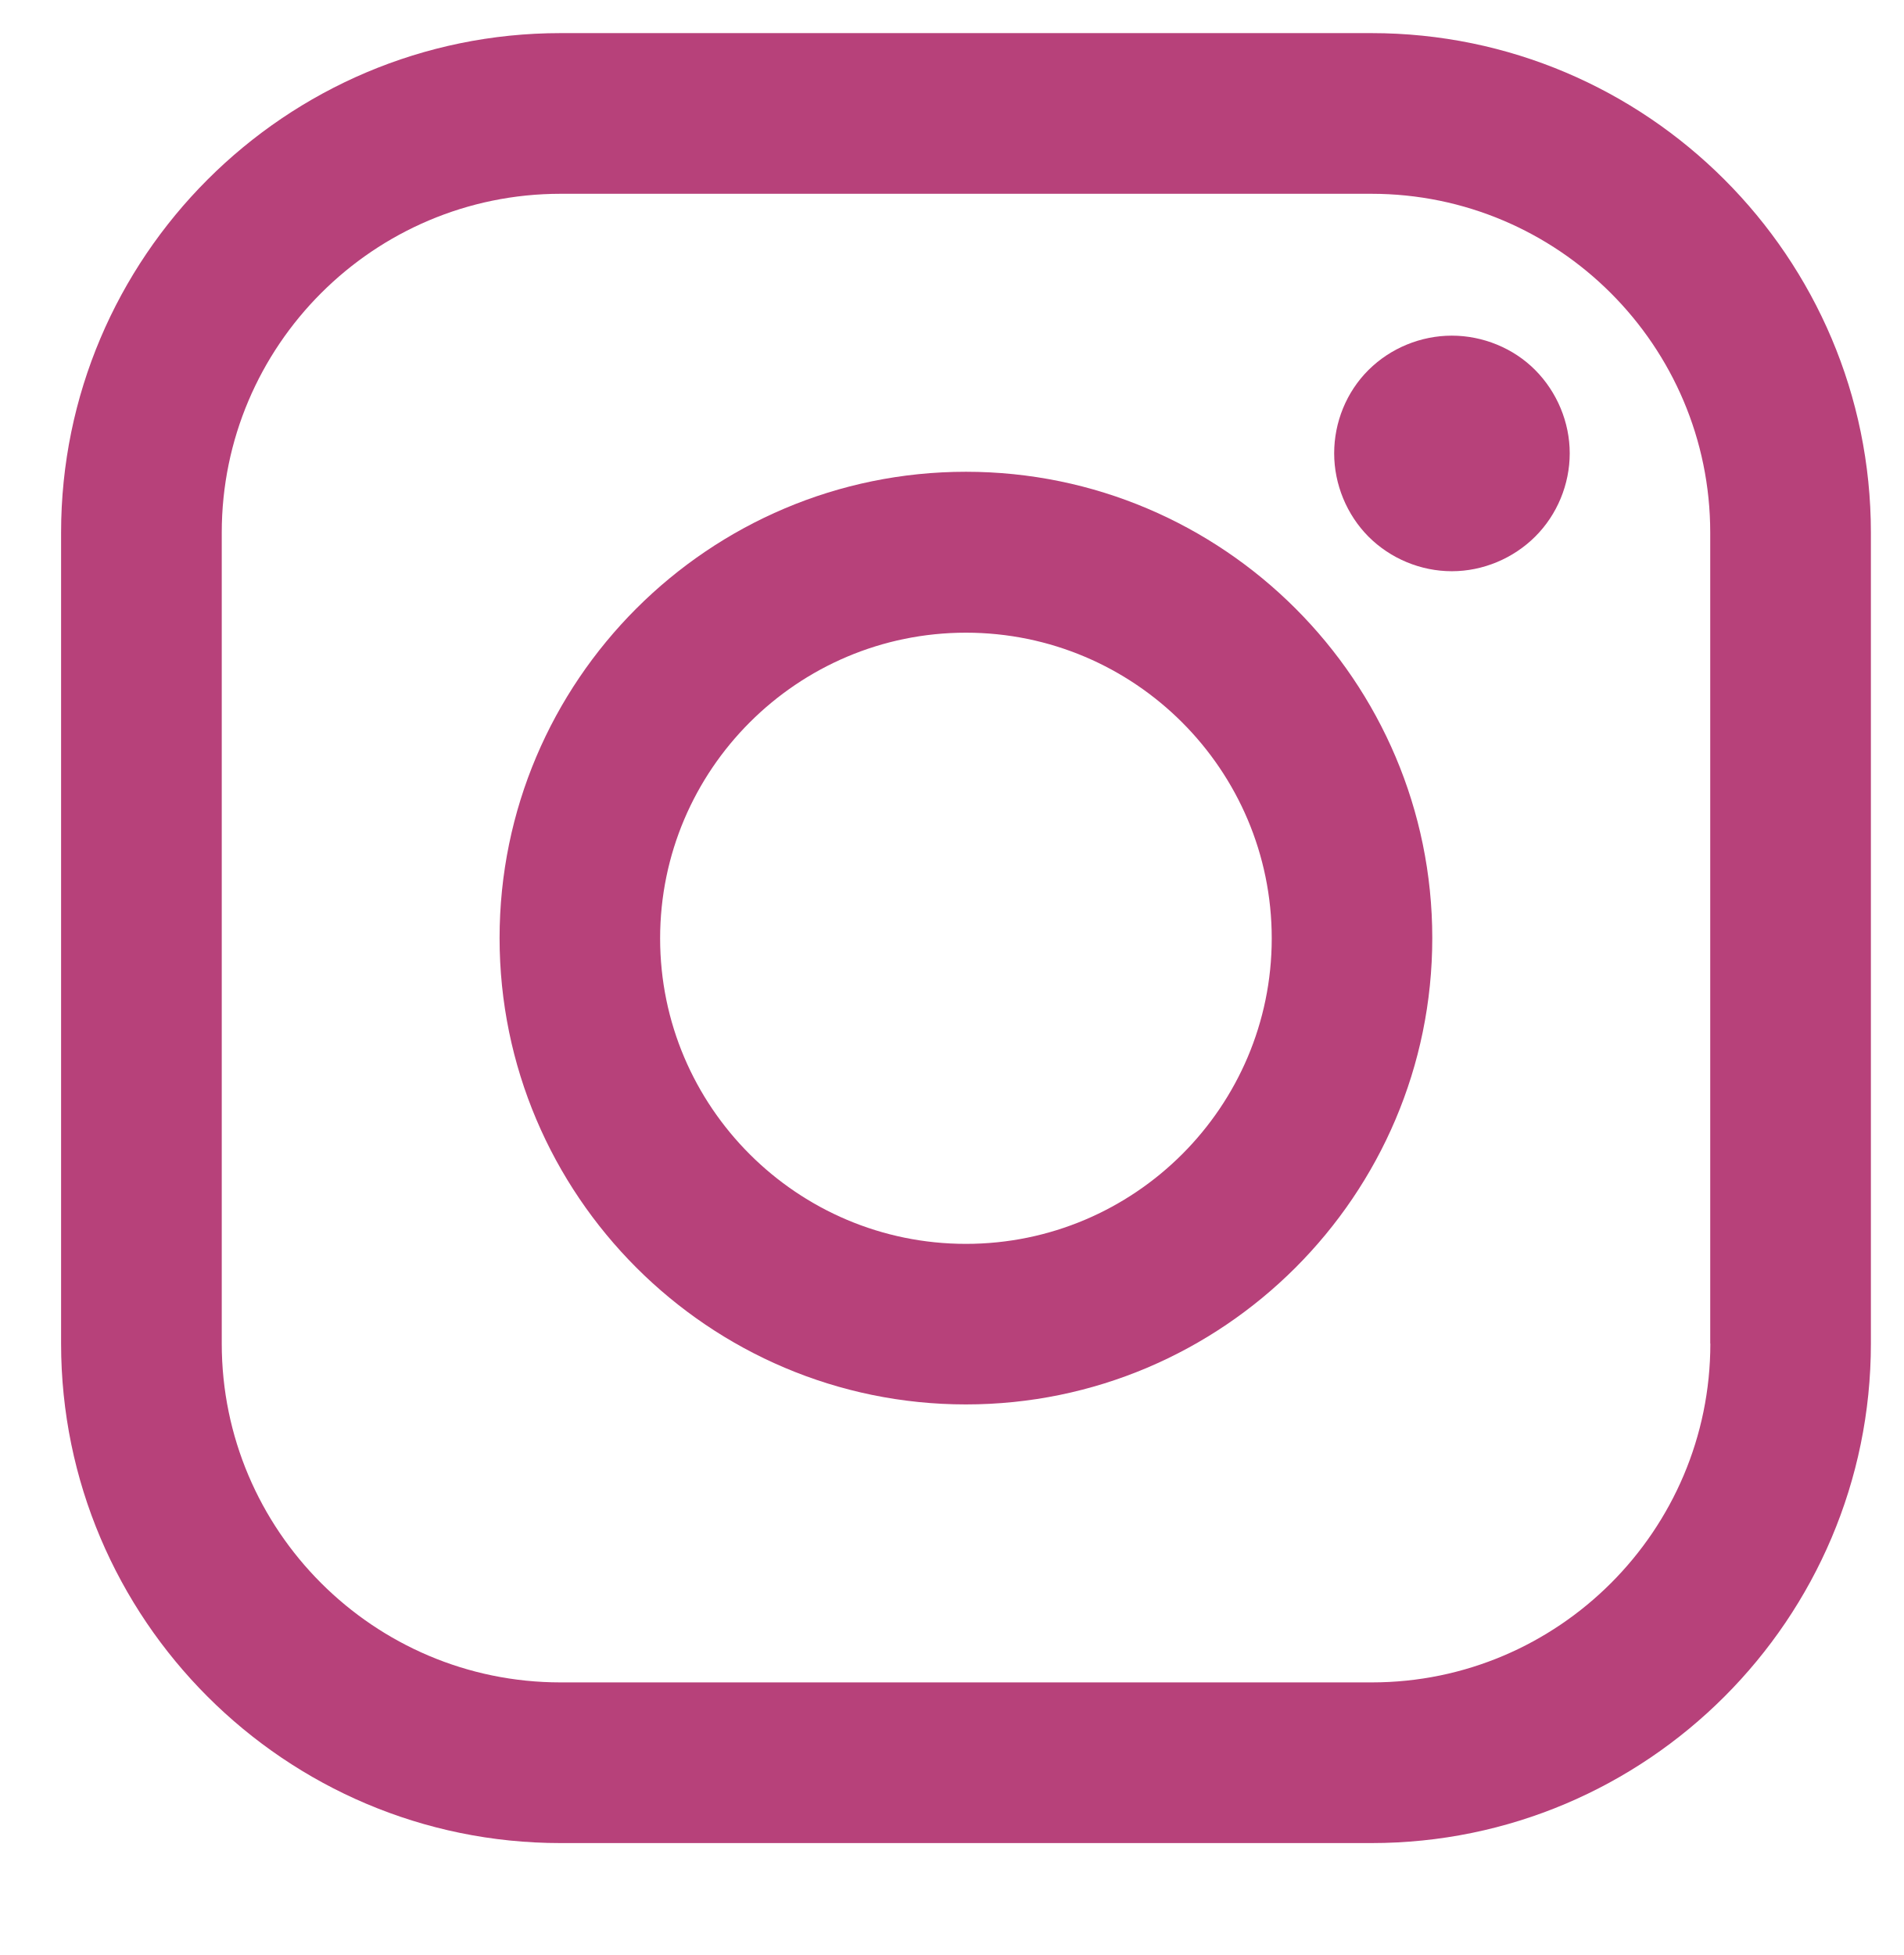
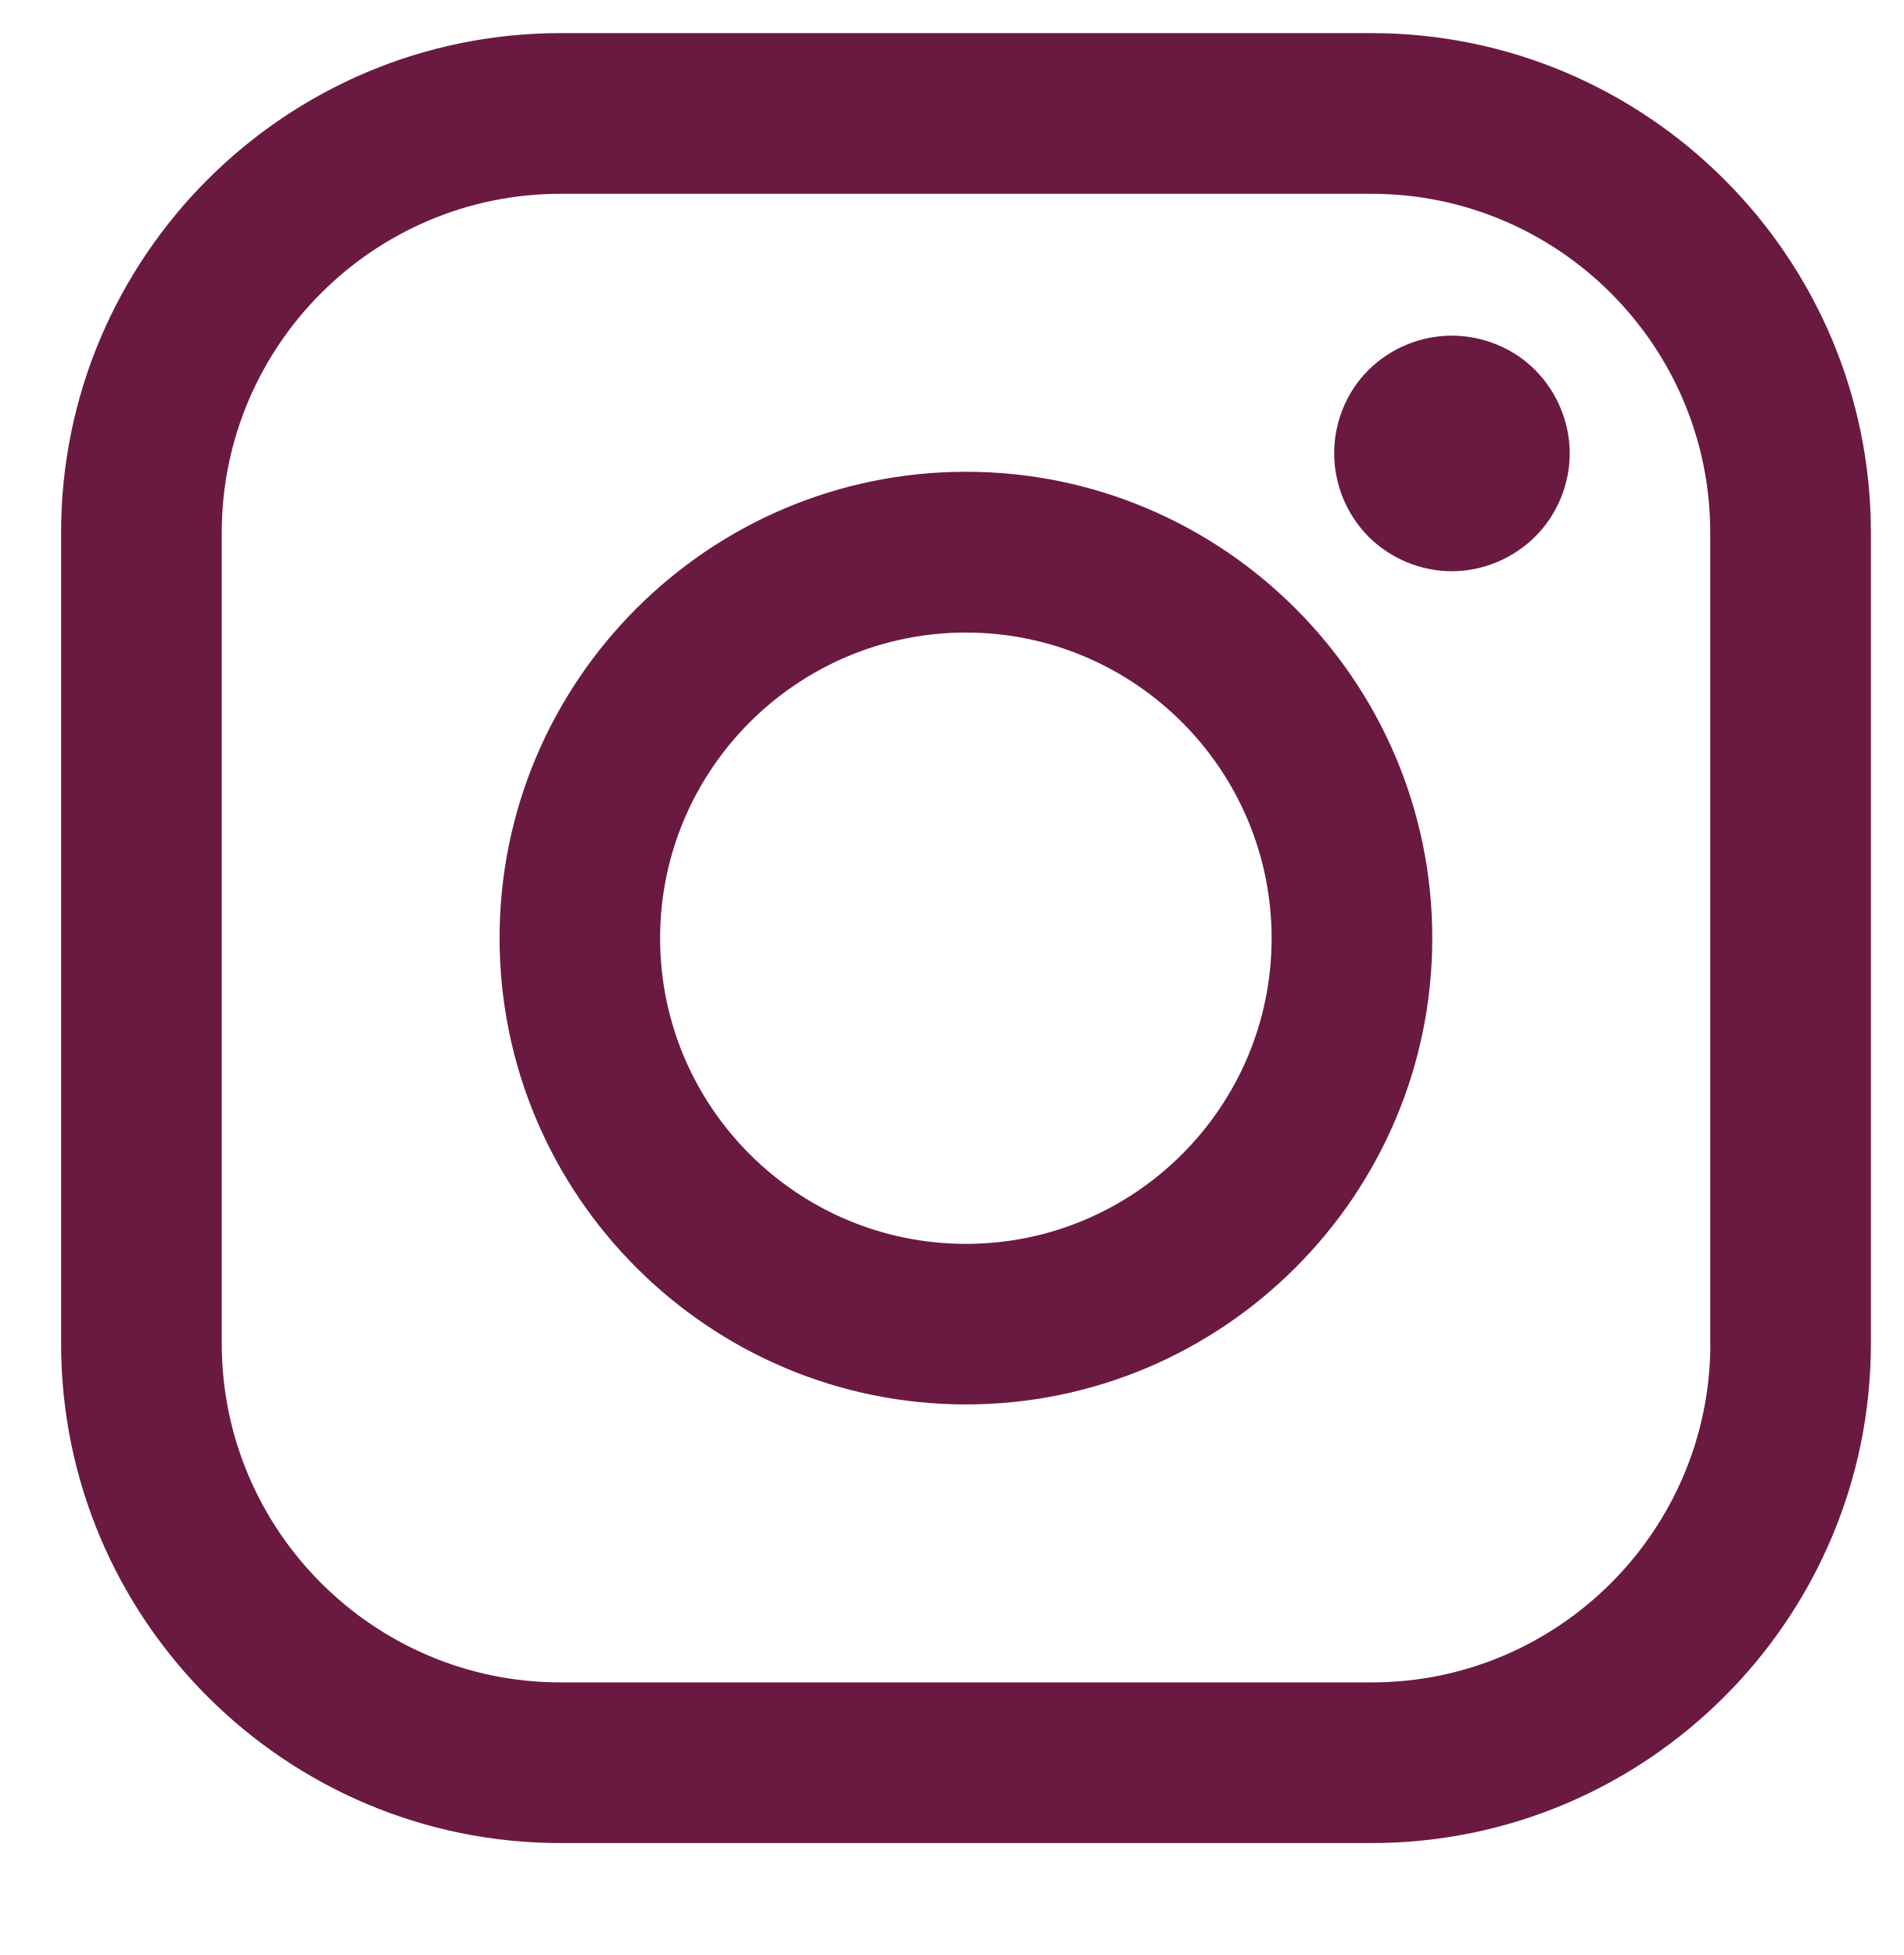
<svg xmlns="http://www.w3.org/2000/svg" version="1.1" id="Layer_1" x="0px" y="0px" width="15.583px" height="16px" viewBox="0 0 15.583 16" enable-background="new 0 0 15.583 16" xml:space="preserve">
  <g id="Layer_1_1_" display="none">
    <g display="inline">
-       <path fill="#E7A723" d="M6.262,15.919c-3.344,0-6.066-2.719-6.066-6.062c0-3.343,2.723-6.063,6.066-6.063    c0.939,0,1.842,0.209,2.68,0.622c0.26,0.126,0.365,0.439,0.238,0.697c-0.125,0.261-0.439,0.369-0.698,0.24    c-0.695-0.342-1.441-0.515-2.22-0.515c-2.77,0-5.023,2.252-5.023,5.02c0,2.771,2.254,5.021,5.023,5.021    c2.771,0,5.025-2.252,5.025-5.021c0-0.883-0.232-1.749-0.672-2.504c-0.146-0.25-0.064-0.568,0.188-0.713    c0.25-0.144,0.566-0.061,0.713,0.189c0.529,0.916,0.813,1.964,0.813,3.028C12.331,13.203,9.607,15.919,6.262,15.919z" />
+       <path fill="#E7A723" d="M6.262,15.919c-3.344,0-6.066-2.719-6.066-6.062c0-3.343,2.723-6.063,6.066-6.063    c0.939,0,1.842,0.209,2.68,0.622c0.26,0.126,0.365,0.439,0.238,0.697c-0.125,0.261-0.439,0.369-0.698,0.24    c-0.695-0.342-1.441-0.515-2.22-0.515c-2.77,0-5.023,2.252-5.023,5.02c0,2.77,2.254,5.021,5.023,5.021    c2.771,0,5.025-2.252,5.025-5.021c0-0.883-0.232-1.749-0.672-2.505c-0.146-0.25-0.064-0.568,0.188-0.713    c0.25-0.144,0.566-0.061,0.713,0.189c0.529,0.916,0.813,1.964,0.813,3.029C12.331,13.203,9.607,15.919,6.262,15.919z" />
    </g>
-     <path display="inline" fill="#E7A723" d="M11.803,3.688c-0.229-0.177-0.557-0.135-0.732,0.091l-5.529,7.1L4.438,8.77   C4.307,8.514,3.99,8.417,3.734,8.548c-0.255,0.134-0.353,0.449-0.22,0.703l1.479,2.826c0,0.002,0.002,0.002,0.004,0.004   c0.033,0.063,0.078,0.119,0.137,0.166c0.012,0.01,0.027,0.012,0.039,0.021c0.016,0.01,0.029-0.078,0.045-0.066   c0.076,0.037,0.168,0.061,0.25,0.061L5.454,12.17c0.002,0,0.002,0,0.002,0c0.004,0,0.008,0.092,0.012,0.092   c0.076-0.002,0.15,0.029,0.219-0.006c0.004,0,0.006,0.021,0.01,0.021c0.066-0.032,0.121-0.067,0.164-0.125   c0.002-0.002,0.004,0.005,0.006,0.002l6.027-7.733C12.07,4.191,12.029,3.866,11.803,3.688z" />
+     <path display="inline" fill="#E7A723" d="M11.803,3.688c-0.229-0.177-0.557-0.135-0.732,0.091l-5.529,7.1L4.438,8.77   C4.307,8.514,3.99,8.417,3.734,8.548c-0.255,0.134-0.353,0.449-0.22,0.703l1.479,2.826c0,0.002,0.002,0.002,0.004,0.004   c0.033,0.063,0.078,0.119,0.137,0.166c0.012,0.01,0.027,0.012,0.039,0.021c0.016,0.01,0.029-0.078,0.045-0.067   c0.076,0.037,0.168,0.061,0.25,0.061l-0.014-0.092c0.002,0,0.002,0,0.002,0c0.004,0,0.008,0.092,0.012,0.092   c0.076-0.002,0.15,0.029,0.219-0.006c0.004,0,0.006,0.022,0.01,0.021c0.066-0.032,0.121-0.067,0.164-0.125   c0.002-0.002,0.004,0.005,0.006,0.002l6.027-7.733C12.07,4.191,12.029,3.866,11.803,3.688z" />
  </g>
  <g id="Layer_2" display="none">
    <path display="inline" fill="#EEA421" d="M-0.054,15.71c0-2.899,2.351-5.252,5.252-5.252c2.9,0,5.251,2.353,5.251,5.252" />
    <circle display="inline" fill="#EEA421" cx="4.696" cy="6.167" r="2.375" />
  </g>
  <g id="Layer_3" display="none">
    <g display="inline">
      <g>
-         <path fill="#E7A723" d="M11.232,5.11c0,0.605-0.002,1.219,0,1.832c0.002,0.107-0.034,0.157-0.147,0.156     c-0.61-0.002-1.228,0-1.944,0c0.226-0.215,0.364-0.373,0.532-0.504C9.872,6.438,9.81,6.344,9.65,6.202     C7.643,4.427,4.561,4.594,2.78,6.584c-0.805,0.899-1.221,1.955-1.258,3.16c-0.013,0.383-0.188,0.6-0.489,0.6     c-0.313,0-0.491-0.229-0.487-0.629c0.025-2.826,2.269-5.324,5.076-5.66c1.818-0.22,3.404,0.283,4.759,1.508     c0.137,0.123,0.209,0.133,0.33-0.006c0.141-0.163,0.305-0.307,0.461-0.458C11.176,5.094,11.191,5.101,11.232,5.11z" />
-         <path fill="#E7A723" d="M1.92,11.902c0.006,0.273-0.206,0.496-0.48,0.496C1.169,12.4,0.943,12.175,0.945,11.91     c0.003-0.252,0.221-0.475,0.473-0.484C1.687,11.412,1.915,11.626,1.92,11.902z" />
-         <path fill="#E7A723" d="M2.614,14.146c-0.263,0.008-0.5-0.226-0.502-0.486c-0.002-0.256,0.205-0.475,0.464-0.486     c0.278-0.014,0.502,0.188,0.511,0.465C3.096,13.91,2.881,14.141,2.614,14.146z" />
-         <path fill="#E7A723" d="M10.188,14.146c-0.268-0.01-0.479-0.238-0.469-0.517c0.012-0.272,0.234-0.475,0.514-0.459     c0.258,0.017,0.467,0.236,0.461,0.488C10.689,13.925,10.45,14.158,10.188,14.146z" />
-         <path fill="#E7A723" d="M4.334,15.313c-0.269-0.006-0.482-0.232-0.475-0.51c0.01-0.275,0.23-0.478,0.511-0.464     c0.259,0.013,0.466,0.228,0.465,0.481C4.833,15.085,4.594,15.318,4.334,15.313z" />
-         <path fill="#E7A723" d="M8.943,14.83c-0.004,0.268-0.235,0.494-0.5,0.486c-0.266-0.008-0.486-0.244-0.477-0.514     c0.012-0.261,0.223-0.462,0.484-0.466C8.727,14.339,8.945,14.557,8.943,14.83z" />
-         <path fill="#E7A723" d="M6.404,15.716c-0.269,0.002-0.495-0.223-0.492-0.491c0.002-0.271,0.231-0.49,0.5-0.48     c0.259,0.008,0.466,0.217,0.472,0.477C6.89,15.492,6.674,15.714,6.404,15.716z" />
+         <path fill="#E7A723" d="M11.232,5.11c0,0.605-0.002,1.219,0,1.832c0.002,0.107-0.034,0.157-0.147,0.156     c-0.611-0.002-1.228,0-1.945,0c0.225-0.215,0.365-0.373,0.533-0.504c0.199-0.156,0.137-0.25-0.023-0.392     C7.643,4.427,4.561,4.594,2.78,6.584c-0.805,0.899-1.221,1.955-1.258,3.16c-0.013,0.383-0.188,0.6-0.489,0.6     c-0.313,0-0.491-0.229-0.487-0.629c0.025-2.826,2.269-5.324,5.076-5.66c1.818-0.22,3.404,0.283,4.759,1.508     c0.137,0.123,0.209,0.133,0.33-0.006c0.141-0.163,0.305-0.307,0.461-0.458C11.176,5.094,11.191,5.101,11.232,5.11z" />
+         <path fill="#E7A723" d="M1.92,11.902c0.006,0.274-0.206,0.496-0.48,0.496C1.169,12.4,0.943,12.175,0.945,11.91     c0.003-0.252,0.221-0.475,0.473-0.484C1.687,11.412,1.915,11.626,1.92,11.902z" />
+         <path fill="#E7A723" d="M2.614,14.146c-0.263,0.008-0.5-0.225-0.502-0.486c-0.002-0.256,0.205-0.475,0.464-0.486     c0.278-0.014,0.502,0.188,0.511,0.465C3.096,13.91,2.881,14.141,2.614,14.146z" />
+         <path fill="#E7A723" d="M10.188,14.146c-0.268-0.009-0.479-0.238-0.469-0.516c0.012-0.273,0.234-0.475,0.514-0.459     c0.258,0.016,0.467,0.236,0.461,0.488C10.689,13.925,10.45,14.158,10.188,14.146z" />
+         <path fill="#E7A723" d="M4.334,15.313c-0.269-0.006-0.482-0.233-0.475-0.51c0.01-0.275,0.23-0.478,0.511-0.464     c0.259,0.013,0.466,0.228,0.465,0.481C4.833,15.085,4.594,15.318,4.334,15.313z" />
+         <path fill="#E7A723" d="M8.943,14.83c-0.004,0.268-0.235,0.494-0.5,0.486c-0.266-0.008-0.486-0.244-0.477-0.513     c0.012-0.261,0.223-0.462,0.484-0.466C8.727,14.339,8.945,14.557,8.943,14.83z" />
+         <path fill="#E7A723" d="M6.404,15.716c-0.269,0.002-0.495-0.223-0.492-0.491c0.002-0.271,0.231-0.49,0.5-0.481     c0.259,0.008,0.466,0.217,0.472,0.477C6.89,15.492,6.674,15.714,6.404,15.716z" />
      </g>
-       <path fill="#E7A723" d="M9.165,11.02l0.002-0.002l-0.063-0.021c-0.016-0.006-0.021-0.016-0.037-0.02    c-0.008-0.004-0.02-0.006-0.023-0.009l-0.961-0.385l-0.049-0.01c-0.023-0.009-0.047-0.013-0.07-0.021l-0.074-0.018l-0.01,0.014    c-0.219-0.018-0.412,0.07-0.574,0.328c-0.116,0.186-0.239,0.146-0.393,0.029c-0.514-0.391-0.981-0.82-1.382-1.324    C5.155,9.125,5.149,9.115,5.572,8.71C5.658,8.628,5.692,8.55,5.7,8.466l0.013-0.02L5.685,8.371    C5.678,8.333,5.686,8.306,5.668,8.265C5.614,8.138,5.563,8.01,5.511,7.881l-0.17-0.48C5.323,7.345,5.301,7.29,5.285,7.233    C5.281,7.219,5.274,7.212,5.27,7.2L5.241,7.12L5.238,7.13C5.149,6.956,5.007,6.933,4.802,6.97    C3.667,7.175,3.051,8.438,3.625,9.458c0.75,1.332,1.808,2.373,3.131,3.142c0.256,0.147,0.539,0.223,0.837,0.217    c0.865-0.004,1.611-0.678,1.678-1.508C9.284,11.171,9.264,11.082,9.165,11.02z" />
+       <path fill="#E7A723" d="M9.165,11.02l0.002-0.002l-0.063-0.022c-0.016-0.006-0.021-0.015-0.037-0.019    c-0.008-0.004-0.02-0.006-0.023-0.009l-0.962-0.385l-0.049-0.01c-0.023-0.009-0.047-0.013-0.07-0.02l-0.074-0.018l-0.01,0.014    c-0.219-0.018-0.412,0.07-0.574,0.328c-0.116,0.185-0.239,0.146-0.393,0.029c-0.514-0.39-0.981-0.82-1.382-1.324    C5.155,9.125,5.149,9.115,5.572,8.71C5.658,8.628,5.692,8.55,5.7,8.466l0.013-0.02L5.685,8.371    C5.678,8.333,5.686,8.306,5.668,8.265C5.614,8.138,5.563,8.01,5.511,7.881l-0.17-0.48C5.323,7.345,5.301,7.29,5.285,7.233    C5.281,7.219,5.274,7.212,5.27,7.2L5.241,7.12L5.238,7.13C5.149,6.956,5.007,6.933,4.802,6.97    C3.667,7.175,3.051,8.438,3.625,9.458c0.75,1.332,1.808,2.373,3.131,3.142c0.256,0.147,0.539,0.222,0.837,0.217    c0.865-0.004,1.611-0.678,1.678-1.508C9.284,11.171,9.264,11.082,9.165,11.02z" />
    </g>
  </g>
  <g>
-     <path fill="#B7417A" d="M11.225,0.271H4.588C2.334,0.271,0.5,2.105,0.5,4.359v6.637c0,2.254,1.834,4.088,4.088,4.088h6.637   c2.254,0,4.088-1.834,4.088-4.088V4.359C15.313,2.105,13.479,0.271,11.225,0.271z M13.999,10.996c0,1.529-1.244,2.773-2.771,2.773   h-6.64c-1.529,0-2.773-1.244-2.773-2.773V4.359c0-1.529,1.244-2.773,2.773-2.773h6.637c1.529,0,2.773,1.244,2.773,2.773V10.996   L13.999,10.996z" />
-     <path fill="#B7417A" d="M7.906,3.861c-2.104,0-3.817,1.712-3.817,3.816c0,2.104,1.713,3.817,3.817,3.817   c2.104,0,3.817-1.713,3.817-3.817C11.723,5.573,10.01,3.861,7.906,3.861z M7.906,10.18c-1.38,0-2.503-1.121-2.503-2.5   c0-1.38,1.123-2.502,2.503-2.502s2.503,1.122,2.503,2.502C10.409,9.059,9.286,10.18,7.906,10.18z" />
-     <path fill="#B7417A" d="M11.883,2.747c-0.254,0-0.502,0.102-0.682,0.281C11.02,3.208,10.92,3.456,10.92,3.71   s0.103,0.503,0.281,0.682c0.18,0.18,0.428,0.283,0.682,0.283s0.502-0.104,0.682-0.283c0.18-0.179,0.283-0.428,0.283-0.682   s-0.104-0.502-0.283-0.682C12.387,2.849,12.137,2.747,11.883,2.747z" />
+     <path fill="#6A1A41" d="M11.225,0.271H4.588C2.334,0.271,0.5,2.105,0.5,4.359v6.637c0,2.254,1.834,4.088,4.088,4.088h6.637   c2.254,0,4.088-1.834,4.088-4.088V4.359C15.313,2.105,13.479,0.271,11.225,0.271z M13.999,10.996c0,1.529-1.244,2.773-2.771,2.773   H4.588c-1.529,0-2.773-1.244-2.773-2.773V4.359c0-1.529,1.244-2.773,2.773-2.773h6.637c1.529,0,2.773,1.244,2.773,2.773V10.996   L13.999,10.996z" />
+     <path fill="#6A1A41" d="M7.906,3.861c-2.104,0-3.817,1.712-3.817,3.816c0,2.104,1.713,3.817,3.817,3.817   c2.104,0,3.817-1.713,3.817-3.817C11.723,5.573,10.01,3.861,7.906,3.861z M7.906,10.18c-1.38,0-2.503-1.121-2.503-2.501   s1.123-2.502,2.503-2.502c1.379,0,2.502,1.122,2.502,2.502S9.286,10.18,7.906,10.18z" />
+     <path fill="#6A1A41" d="M11.883,2.747c-0.254,0-0.502,0.102-0.682,0.281C11.02,3.208,10.92,3.456,10.92,3.71   s0.103,0.503,0.281,0.682c0.18,0.18,0.428,0.283,0.682,0.283s0.502-0.104,0.682-0.283s0.283-0.428,0.283-0.682   s-0.104-0.502-0.283-0.682C12.387,2.849,12.137,2.747,11.883,2.747z" />
  </g>
</svg>
